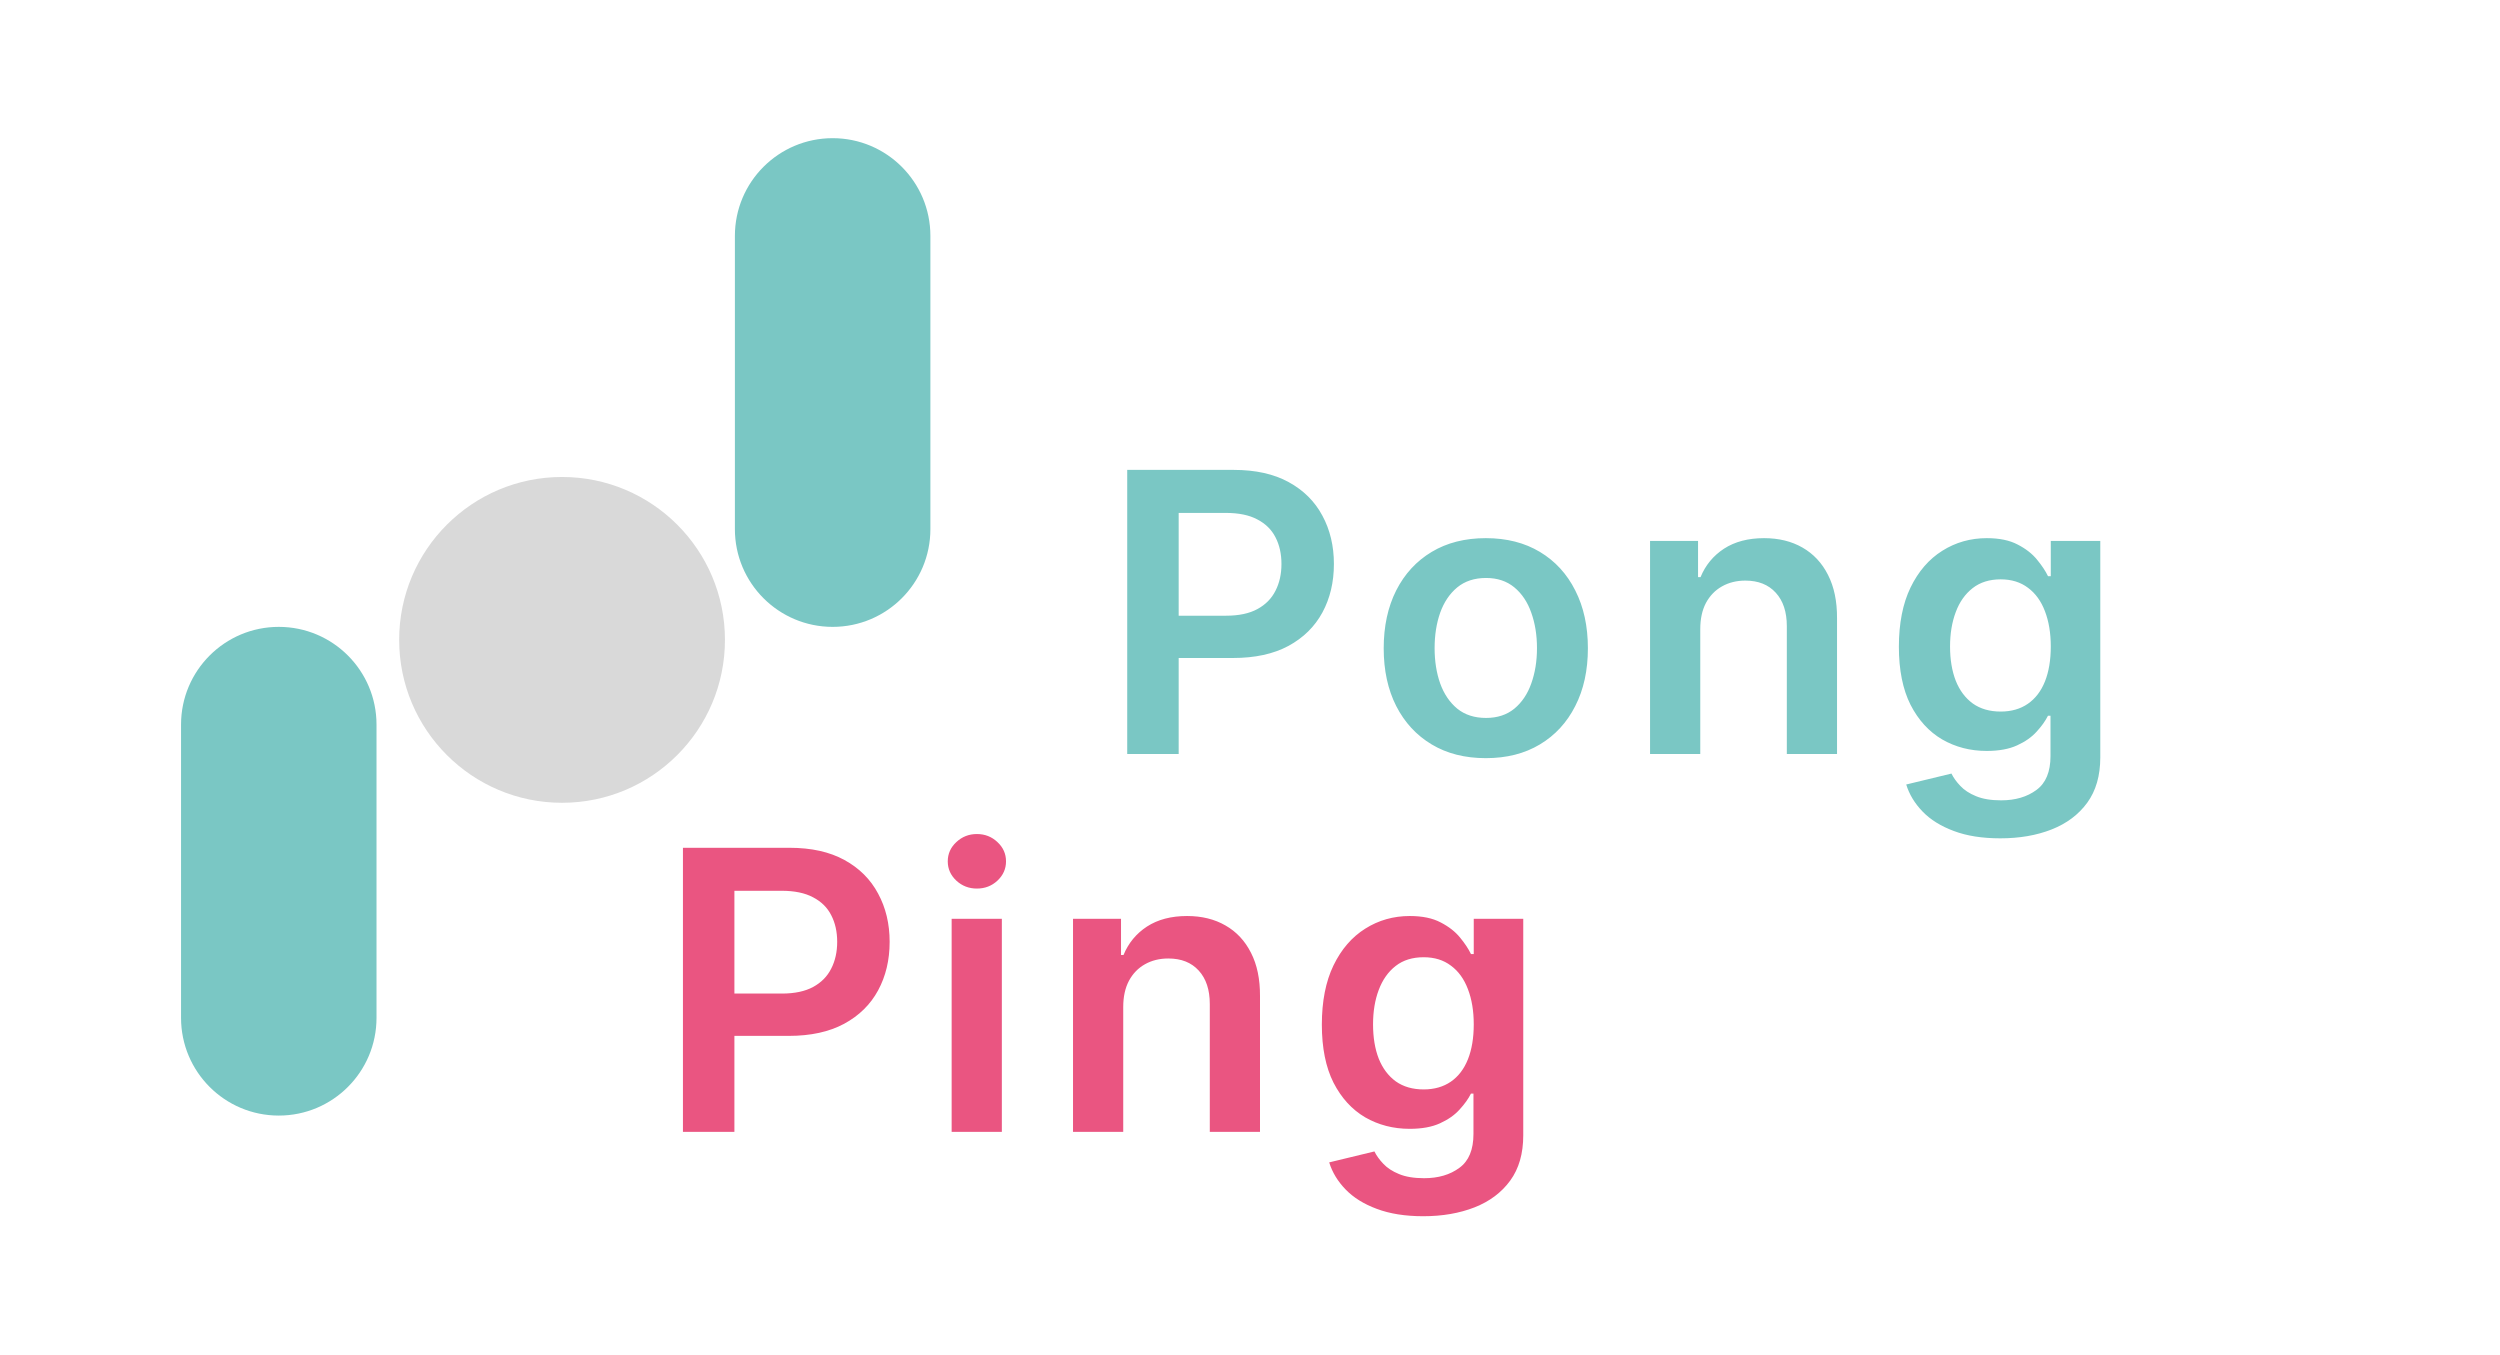
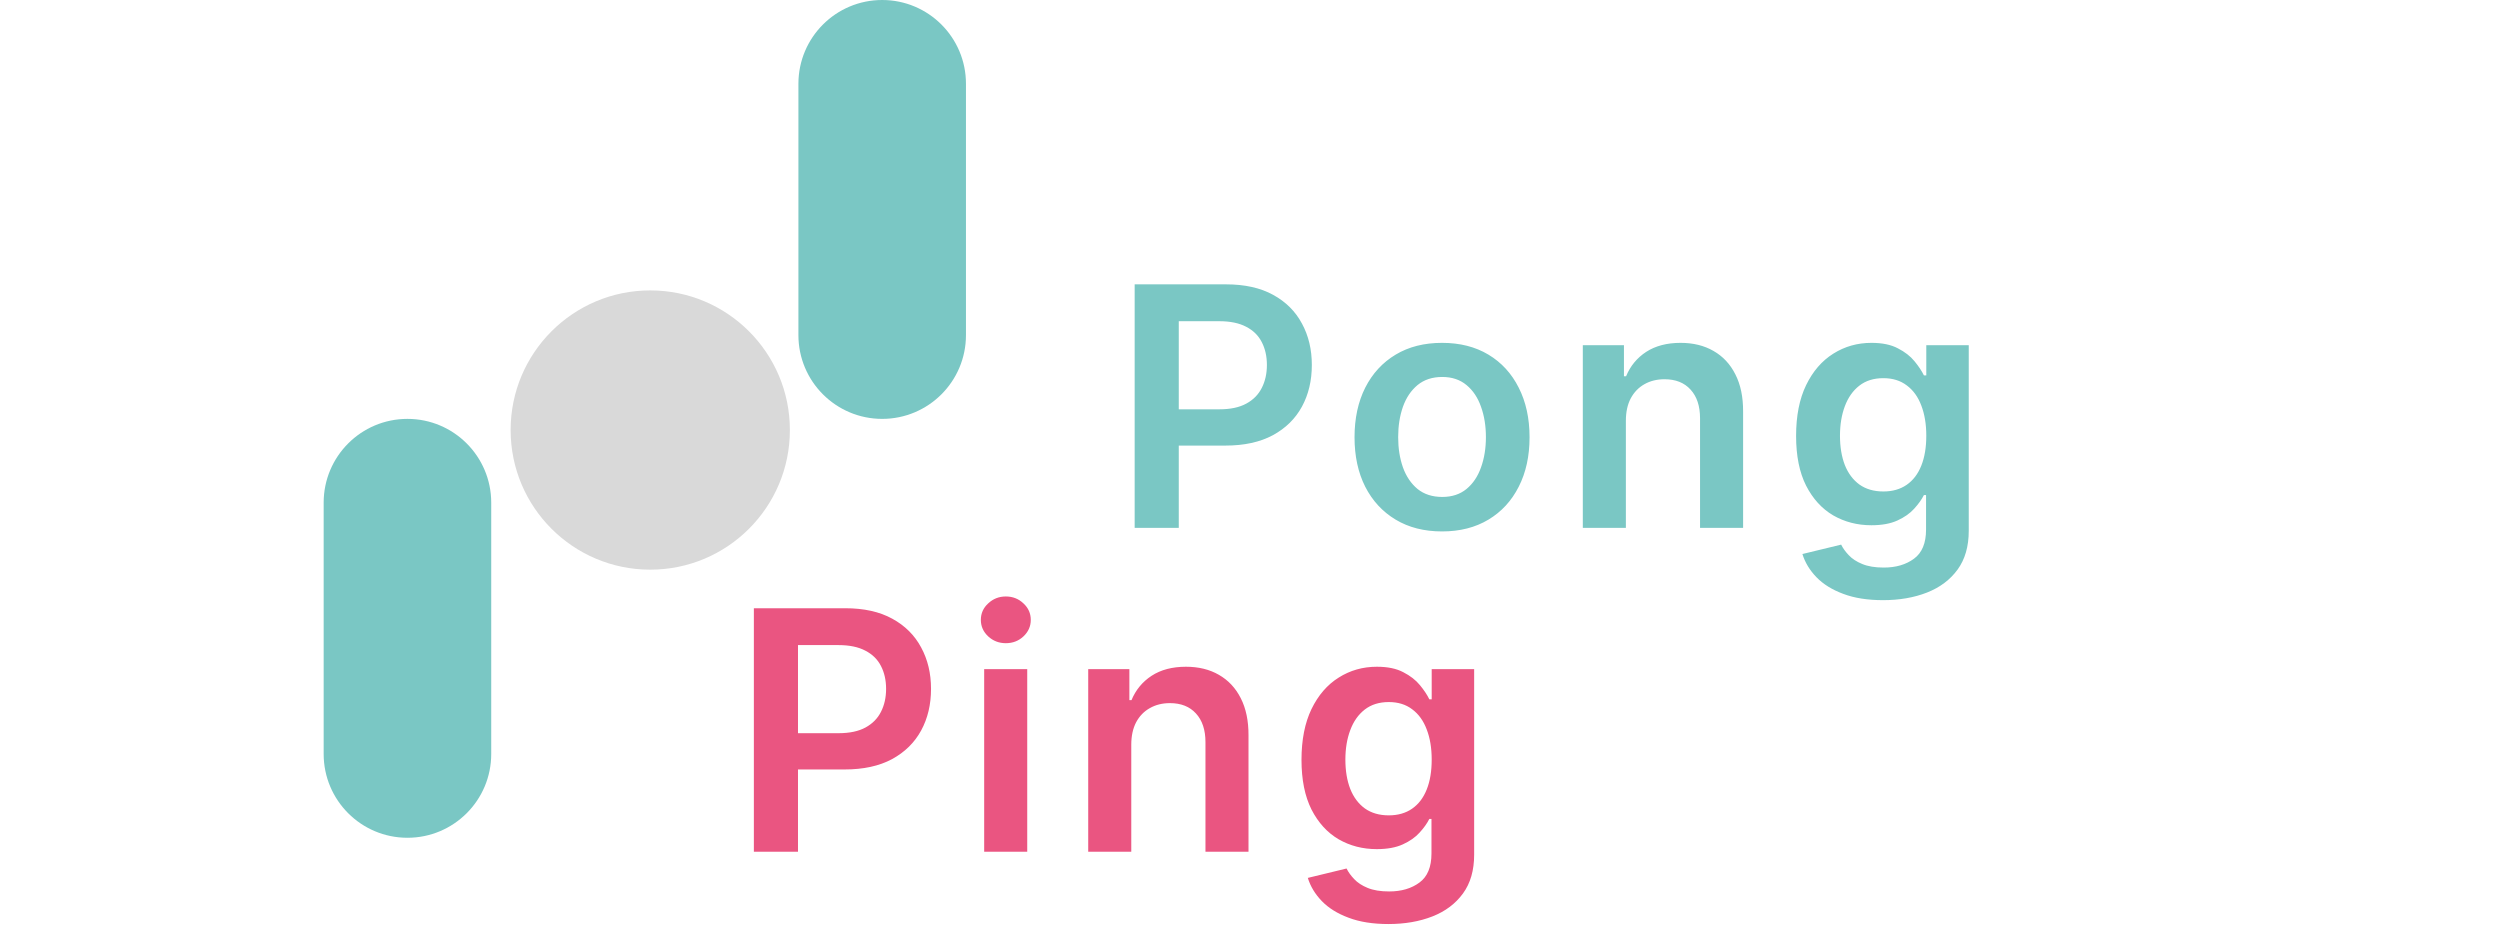
- <svg xmlns="http://www.w3.org/2000/svg" width="96" height="52" viewBox="0 0 96 52" fill="none">
-   <path d="M27.838 24.571C27.838 28.026 25.038 30.827 21.583 30.827C18.128 30.827 15.328 28.026 15.328 24.571C15.328 21.117 18.128 18.316 21.583 18.316C25.038 18.316 27.838 21.117 27.838 24.571Z" fill="#D9D9D9" />
-   <path d="M6.952 27.825C6.952 25.752 8.632 24.072 10.705 24.072V24.072C12.778 24.072 14.458 25.752 14.458 27.825V39.085C14.458 41.158 12.778 42.838 10.705 42.838V42.838C8.632 42.838 6.952 41.158 6.952 39.085V27.825Z" fill="#7AC7C4" />
-   <path d="M28.22 9.059C28.22 6.986 29.901 5.306 31.974 5.306V5.306C34.047 5.306 35.727 6.986 35.727 9.059V20.319C35.727 22.392 34.047 24.072 31.974 24.072V24.072C29.901 24.072 28.22 22.392 28.22 20.319V9.059Z" fill="#7AC7C4" />
-   <path d="M26.225 43.464V32.555H30.316C31.154 32.555 31.857 32.711 32.425 33.023C32.997 33.336 33.428 33.766 33.719 34.313C34.014 34.856 34.162 35.474 34.162 36.166C34.162 36.866 34.014 37.487 33.719 38.031C33.425 38.574 32.99 39.002 32.414 39.314C31.839 39.623 31.131 39.778 30.289 39.778H27.578V38.153H30.023C30.513 38.153 30.914 38.068 31.227 37.898C31.539 37.727 31.77 37.493 31.919 37.194C32.072 36.896 32.148 36.553 32.148 36.166C32.148 35.779 32.072 35.438 31.919 35.144C31.77 34.849 31.537 34.62 31.221 34.456C30.909 34.289 30.506 34.206 30.012 34.206H28.201V43.464H26.225ZM36.543 43.464V35.282H38.471V43.464H36.543ZM37.512 34.121C37.207 34.121 36.944 34.02 36.724 33.817C36.504 33.611 36.394 33.364 36.394 33.077C36.394 32.786 36.504 32.539 36.724 32.336C36.944 32.13 37.207 32.027 37.512 32.027C37.821 32.027 38.084 32.13 38.301 32.336C38.521 32.539 38.631 32.786 38.631 33.077C38.631 33.364 38.521 33.611 38.301 33.817C38.084 34.02 37.821 34.121 37.512 34.121ZM43.132 38.67V43.464H41.204V35.282H43.047V36.672H43.143C43.331 36.214 43.631 35.85 44.043 35.58C44.459 35.31 44.972 35.175 45.583 35.175C46.147 35.175 46.639 35.296 47.058 35.538C47.481 35.779 47.807 36.129 48.038 36.587C48.273 37.045 48.388 37.601 48.384 38.254V43.464H46.456V38.553C46.456 38.006 46.314 37.578 46.03 37.269C45.749 36.96 45.361 36.806 44.864 36.806C44.526 36.806 44.226 36.88 43.963 37.029C43.704 37.175 43.5 37.386 43.351 37.663C43.205 37.94 43.132 38.276 43.132 38.67ZM54.653 46.703C53.96 46.703 53.366 46.608 52.868 46.42C52.371 46.236 51.972 45.987 51.67 45.674C51.368 45.362 51.159 45.016 51.041 44.636L52.778 44.215C52.856 44.375 52.97 44.533 53.119 44.689C53.268 44.849 53.469 44.98 53.721 45.083C53.976 45.19 54.298 45.243 54.685 45.243C55.232 45.243 55.684 45.11 56.043 44.843C56.402 44.581 56.581 44.148 56.581 43.544V41.994H56.485C56.386 42.193 56.24 42.397 56.048 42.606C55.86 42.816 55.61 42.992 55.297 43.134C54.989 43.276 54.6 43.347 54.131 43.347C53.502 43.347 52.932 43.199 52.421 42.905C51.913 42.606 51.508 42.162 51.206 41.573C50.908 40.98 50.759 40.238 50.759 39.346C50.759 38.448 50.908 37.69 51.206 37.072C51.508 36.45 51.915 35.98 52.426 35.66C52.938 35.337 53.508 35.175 54.136 35.175C54.616 35.175 55.01 35.257 55.319 35.42C55.631 35.58 55.88 35.774 56.065 36.001C56.249 36.225 56.389 36.436 56.485 36.635H56.592V35.282H58.493V43.597C58.493 44.297 58.327 44.875 57.993 45.334C57.659 45.792 57.203 46.134 56.624 46.362C56.045 46.589 55.388 46.703 54.653 46.703ZM54.669 41.834C55.077 41.834 55.425 41.734 55.713 41.536C56.001 41.337 56.219 41.051 56.368 40.678C56.517 40.305 56.592 39.858 56.592 39.336C56.592 38.821 56.517 38.37 56.368 37.983C56.222 37.596 56.006 37.295 55.718 37.083C55.434 36.866 55.084 36.758 54.669 36.758C54.239 36.758 53.88 36.869 53.593 37.093C53.305 37.317 53.089 37.624 52.943 38.015C52.797 38.402 52.725 38.842 52.725 39.336C52.725 39.836 52.797 40.275 52.943 40.651C53.092 41.024 53.311 41.315 53.598 41.525C53.889 41.731 54.246 41.834 54.669 41.834Z" fill="#EA5581" />
-   <path d="M43.285 28.954V18.044H47.376C48.214 18.044 48.917 18.201 49.485 18.513C50.057 18.826 50.489 19.256 50.78 19.802C51.074 20.346 51.222 20.964 51.222 21.656C51.222 22.356 51.074 22.977 50.78 23.52C50.485 24.064 50.05 24.492 49.475 24.804C48.899 25.113 48.191 25.267 47.349 25.267H44.638V23.643H47.083C47.573 23.643 47.974 23.558 48.287 23.387C48.599 23.217 48.83 22.982 48.979 22.684C49.132 22.386 49.208 22.043 49.208 21.656C49.208 21.269 49.132 20.928 48.979 20.633C48.83 20.339 48.597 20.11 48.281 19.946C47.969 19.779 47.566 19.696 47.072 19.696H45.261V28.954H43.285ZM57.055 29.113C56.256 29.113 55.563 28.938 54.977 28.586C54.391 28.235 53.937 27.743 53.614 27.111C53.294 26.479 53.134 25.74 53.134 24.895C53.134 24.049 53.294 23.309 53.614 22.673C53.937 22.038 54.391 21.544 54.977 21.193C55.563 20.841 56.256 20.665 57.055 20.665C57.854 20.665 58.546 20.841 59.132 21.193C59.718 21.544 60.171 22.038 60.49 22.673C60.814 23.309 60.975 24.049 60.975 24.895C60.975 25.74 60.814 26.479 60.49 27.111C60.171 27.743 59.718 28.235 59.132 28.586C58.546 28.938 57.854 29.113 57.055 29.113ZM57.065 27.569C57.499 27.569 57.861 27.45 58.152 27.212C58.443 26.97 58.66 26.647 58.802 26.242C58.947 25.837 59.02 25.387 59.02 24.889C59.02 24.389 58.947 23.936 58.802 23.531C58.66 23.123 58.443 22.798 58.152 22.556C57.861 22.315 57.499 22.194 57.065 22.194C56.621 22.194 56.252 22.315 55.958 22.556C55.666 22.798 55.448 23.123 55.302 23.531C55.16 23.936 55.089 24.389 55.089 24.889C55.089 25.387 55.16 25.837 55.302 26.242C55.448 26.647 55.666 26.97 55.958 27.212C56.252 27.45 56.621 27.569 57.065 27.569ZM65.29 24.16V28.954H63.362V20.772H65.205V22.162H65.301C65.489 21.704 65.789 21.34 66.201 21.07C66.617 20.8 67.13 20.665 67.74 20.665C68.305 20.665 68.797 20.786 69.216 21.027C69.638 21.269 69.965 21.619 70.196 22.077C70.43 22.535 70.546 23.091 70.542 23.744V28.954H68.614V24.042C68.614 23.495 68.472 23.068 68.188 22.759C67.907 22.45 67.519 22.295 67.021 22.295C66.684 22.295 66.384 22.37 66.121 22.519C65.862 22.665 65.658 22.876 65.508 23.153C65.363 23.43 65.29 23.765 65.29 24.16ZM76.811 32.192C76.118 32.192 75.523 32.098 75.026 31.91C74.529 31.725 74.13 31.477 73.828 31.164C73.526 30.852 73.316 30.506 73.199 30.125L74.936 29.705C75.014 29.864 75.127 30.023 75.277 30.179C75.426 30.339 75.626 30.47 75.879 30.573C76.134 30.68 76.456 30.733 76.843 30.733C77.39 30.733 77.842 30.6 78.201 30.333C78.56 30.07 78.739 29.637 78.739 29.034V27.483H78.643C78.544 27.682 78.398 27.887 78.206 28.096C78.018 28.305 77.768 28.481 77.455 28.623C77.146 28.765 76.757 28.836 76.289 28.836C75.66 28.836 75.09 28.689 74.579 28.394C74.071 28.096 73.666 27.652 73.364 27.063C73.066 26.47 72.917 25.727 72.917 24.836C72.917 23.938 73.066 23.18 73.364 22.562C73.666 21.94 74.073 21.47 74.584 21.15C75.096 20.827 75.665 20.665 76.294 20.665C76.773 20.665 77.168 20.747 77.477 20.91C77.789 21.07 78.038 21.264 78.222 21.491C78.407 21.715 78.547 21.926 78.643 22.125H78.75V20.772H80.651V29.087C80.651 29.786 80.484 30.365 80.151 30.823C79.817 31.281 79.36 31.624 78.782 31.851C78.203 32.079 77.546 32.192 76.811 32.192ZM76.827 27.324C77.235 27.324 77.583 27.224 77.871 27.025C78.158 26.826 78.377 26.541 78.526 26.168C78.675 25.795 78.75 25.347 78.75 24.825C78.75 24.311 78.675 23.86 78.526 23.472C78.38 23.085 78.164 22.785 77.876 22.572C77.592 22.356 77.242 22.247 76.827 22.247C76.397 22.247 76.038 22.359 75.751 22.583C75.463 22.807 75.246 23.114 75.101 23.504C74.955 23.892 74.882 24.332 74.882 24.825C74.882 25.326 74.955 25.765 75.101 26.141C75.25 26.514 75.468 26.805 75.756 27.015C76.047 27.221 76.404 27.324 76.827 27.324Z" fill="#7AC7C4" />
+ <svg xmlns="http://www.w3.org/2000/svg" width="80" height="30" viewBox="0 0 83 42" fill="none">
+   <path d="M20.887 19.266C20.887 22.721 18.086 25.521 14.631 25.521C11.177 25.521 8.376 22.721 8.376 19.266C8.376 15.811 11.177 13.01 14.631 13.01C18.086 13.01 20.887 15.811 20.887 19.266Z" fill="#D9D9D9" />
+   <path d="M4.87742e-06 22.519C4.87742e-06 20.447 1.68 18.766 3.753 18.766V18.766C5.826 18.766 7.507 20.447 7.507 22.519V33.779C7.507 35.852 5.826 37.532 3.753 37.532V37.532C1.68 37.532 4.87742e-06 35.852 4.87742e-06 33.779V22.519Z" fill="#7AC7C4" />
+   <path d="M21.269 3.753C21.269 1.68 22.949 0 25.022 0V0C27.095 0 28.775 1.68 28.775 3.753V15.013C28.775 17.086 27.095 18.766 25.022 18.766V18.766C22.949 18.766 21.269 17.086 21.269 15.013V3.753Z" fill="#7AC7C4" />
+   <path d="M19.273 38.158V27.249H23.364C24.202 27.249 24.905 27.405 25.474 27.718C26.045 28.03 26.477 28.46 26.768 29.007C27.063 29.55 27.21 30.168 27.21 30.861C27.21 31.56 27.063 32.182 26.768 32.725C26.473 33.268 26.038 33.696 25.463 34.009C24.888 34.318 24.179 34.472 23.337 34.472H20.626V32.847H23.071C23.561 32.847 23.962 32.762 24.275 32.592C24.587 32.421 24.818 32.187 24.968 31.889C25.12 31.59 25.197 31.248 25.197 30.861C25.197 30.474 25.12 30.133 24.968 29.838C24.818 29.543 24.586 29.314 24.27 29.151C23.957 28.984 23.554 28.9 23.061 28.9H21.25V38.158H19.273ZM29.591 38.158V29.976H31.52V38.158H29.591ZM30.561 28.815C30.255 28.815 29.993 28.714 29.773 28.512C29.552 28.306 29.442 28.059 29.442 27.771C29.442 27.48 29.552 27.233 29.773 27.031C29.993 26.825 30.255 26.722 30.561 26.722C30.87 26.722 31.133 26.825 31.349 27.031C31.569 27.233 31.679 27.48 31.679 27.771C31.679 28.059 31.569 28.306 31.349 28.512C31.133 28.714 30.87 28.815 30.561 28.815ZM36.181 33.364V38.158H34.252V29.976H36.096V31.367H36.191C36.38 30.909 36.68 30.545 37.092 30.275C37.507 30.005 38.02 29.87 38.631 29.87C39.196 29.87 39.688 29.991 40.106 30.232C40.529 30.474 40.856 30.823 41.087 31.281C41.321 31.739 41.436 32.295 41.433 32.949V38.158H39.505V33.247C39.505 32.7 39.363 32.272 39.078 31.963C38.798 31.654 38.409 31.5 37.912 31.5C37.575 31.5 37.275 31.574 37.012 31.724C36.752 31.869 36.548 32.08 36.399 32.357C36.254 32.634 36.181 32.97 36.181 33.364ZM47.701 41.397C47.009 41.397 46.414 41.303 45.917 41.114C45.42 40.93 45.02 40.681 44.718 40.369C44.416 40.056 44.207 39.71 44.09 39.33L45.826 38.909C45.904 39.069 46.018 39.227 46.167 39.383C46.316 39.543 46.517 39.675 46.769 39.778C47.025 39.884 47.346 39.937 47.733 39.937C48.28 39.937 48.733 39.804 49.092 39.538C49.45 39.275 49.63 38.842 49.63 38.238V36.688H49.534C49.434 36.887 49.289 37.091 49.097 37.301C48.909 37.51 48.658 37.686 48.346 37.828C48.037 37.97 47.648 38.041 47.179 38.041C46.551 38.041 45.981 37.894 45.469 37.599C44.962 37.301 44.557 36.857 44.255 36.267C43.957 35.674 43.807 34.932 43.807 34.041C43.807 33.142 43.957 32.384 44.255 31.766C44.557 31.145 44.963 30.674 45.475 30.355C45.986 30.031 46.556 29.87 47.185 29.87C47.664 29.87 48.058 29.951 48.367 30.115C48.68 30.275 48.928 30.468 49.113 30.695C49.298 30.919 49.438 31.131 49.534 31.329H49.64V29.976H51.542V38.291C51.542 38.991 51.375 39.57 51.041 40.028C50.707 40.486 50.251 40.829 49.672 41.056C49.093 41.283 48.436 41.397 47.701 41.397ZM47.717 36.528C48.126 36.528 48.474 36.429 48.761 36.23C49.049 36.031 49.267 35.745 49.416 35.372C49.566 34.999 49.64 34.552 49.64 34.03C49.64 33.515 49.566 33.064 49.416 32.677C49.271 32.29 49.054 31.99 48.767 31.777C48.483 31.56 48.133 31.452 47.717 31.452C47.288 31.452 46.929 31.564 46.641 31.788C46.354 32.011 46.137 32.318 45.992 32.709C45.846 33.096 45.773 33.536 45.773 34.03C45.773 34.531 45.846 34.969 45.992 35.346C46.141 35.719 46.359 36.01 46.647 36.219C46.938 36.425 47.295 36.528 47.717 36.528Z" fill="#EA5581" />
+   <path d="M36.333 23.648V12.739H40.424C41.262 12.739 41.965 12.895 42.534 13.208C43.105 13.52 43.537 13.95 43.828 14.497C44.123 15.04 44.27 15.658 44.27 16.35C44.27 17.05 44.123 17.671 43.828 18.215C43.533 18.758 43.098 19.186 42.523 19.498C41.948 19.807 41.239 19.962 40.398 19.962H37.686V18.337H40.131C40.621 18.337 41.023 18.252 41.335 18.081C41.648 17.911 41.878 17.677 42.028 17.378C42.18 17.08 42.257 16.737 42.257 16.35C42.257 15.963 42.18 15.622 42.028 15.328C41.878 15.033 41.646 14.804 41.33 14.64C41.017 14.474 40.614 14.39 40.121 14.39H38.309V23.648H36.333ZM50.103 23.808C49.304 23.808 48.612 23.632 48.026 23.28C47.44 22.929 46.985 22.437 46.662 21.805C46.343 21.173 46.183 20.434 46.183 19.589C46.183 18.744 46.343 18.003 46.662 17.368C46.985 16.732 47.44 16.238 48.026 15.887C48.612 15.535 49.304 15.36 50.103 15.36C50.902 15.36 51.595 15.535 52.181 15.887C52.767 16.238 53.219 16.732 53.539 17.368C53.862 18.003 54.024 18.744 54.024 19.589C54.024 20.434 53.862 21.173 53.539 21.805C53.219 22.437 52.767 22.929 52.181 23.28C51.595 23.632 50.902 23.808 50.103 23.808ZM50.114 22.263C50.547 22.263 50.909 22.144 51.2 21.906C51.492 21.665 51.708 21.341 51.85 20.937C51.996 20.532 52.069 20.081 52.069 19.584C52.069 19.083 51.996 18.63 51.85 18.225C51.708 17.817 51.492 17.492 51.2 17.251C50.909 17.009 50.547 16.888 50.114 16.888C49.67 16.888 49.301 17.009 49.006 17.251C48.715 17.492 48.496 17.817 48.351 18.225C48.209 18.63 48.138 19.083 48.138 19.584C48.138 20.081 48.209 20.532 48.351 20.937C48.496 21.341 48.715 21.665 49.006 21.906C49.301 22.144 49.67 22.263 50.114 22.263ZM58.339 18.854V23.648H56.41V15.466H58.253V16.856H58.349C58.537 16.398 58.837 16.034 59.249 15.764C59.665 15.495 60.178 15.36 60.789 15.36C61.353 15.36 61.845 15.48 62.264 15.722C62.687 15.963 63.014 16.313 63.244 16.771C63.479 17.229 63.594 17.785 63.591 18.438V23.648H61.662V18.737C61.662 18.19 61.52 17.762 61.236 17.453C60.956 17.144 60.567 16.99 60.07 16.99C59.732 16.99 59.432 17.064 59.169 17.213C58.91 17.359 58.706 17.57 58.557 17.847C58.411 18.124 58.339 18.46 58.339 18.854ZM69.859 26.887C69.167 26.887 68.572 26.793 68.075 26.604C67.578 26.42 67.178 26.171 66.876 25.858C66.574 25.546 66.365 25.2 66.248 24.82L67.984 24.399C68.062 24.559 68.176 24.717 68.325 24.873C68.474 25.033 68.675 25.164 68.927 25.267C69.183 25.374 69.504 25.427 69.891 25.427C70.438 25.427 70.891 25.294 71.249 25.028C71.608 24.765 71.787 24.331 71.787 23.728V22.178H71.692C71.592 22.377 71.446 22.581 71.255 22.79C71.067 23 70.816 23.176 70.504 23.318C70.195 23.46 69.806 23.531 69.337 23.531C68.709 23.531 68.138 23.383 67.627 23.089C67.119 22.79 66.715 22.346 66.413 21.757C66.114 21.164 65.965 20.422 65.965 19.53C65.965 18.632 66.114 17.874 66.413 17.256C66.715 16.634 67.121 16.164 67.632 15.844C68.144 15.521 68.714 15.36 69.342 15.36C69.822 15.36 70.216 15.441 70.525 15.605C70.837 15.764 71.086 15.958 71.271 16.185C71.455 16.409 71.596 16.62 71.692 16.819H71.798V15.466H73.7V23.781C73.7 24.481 73.533 25.059 73.199 25.518C72.865 25.976 72.409 26.318 71.83 26.546C71.251 26.773 70.594 26.887 69.859 26.887ZM69.875 22.018C70.283 22.018 70.631 21.919 70.919 21.72C71.207 21.521 71.425 21.235 71.574 20.862C71.723 20.489 71.798 20.042 71.798 19.52C71.798 19.005 71.723 18.554 71.574 18.167C71.429 17.78 71.212 17.48 70.924 17.267C70.64 17.05 70.29 16.942 69.875 16.942C69.445 16.942 69.087 17.053 68.799 17.277C68.511 17.501 68.295 17.808 68.149 18.199C68.004 18.586 67.931 19.026 67.931 19.52C67.931 20.02 68.004 20.459 68.149 20.835C68.298 21.208 68.517 21.5 68.804 21.709C69.096 21.915 69.453 22.018 69.875 22.018Z" fill="#7AC7C4" />
</svg>
